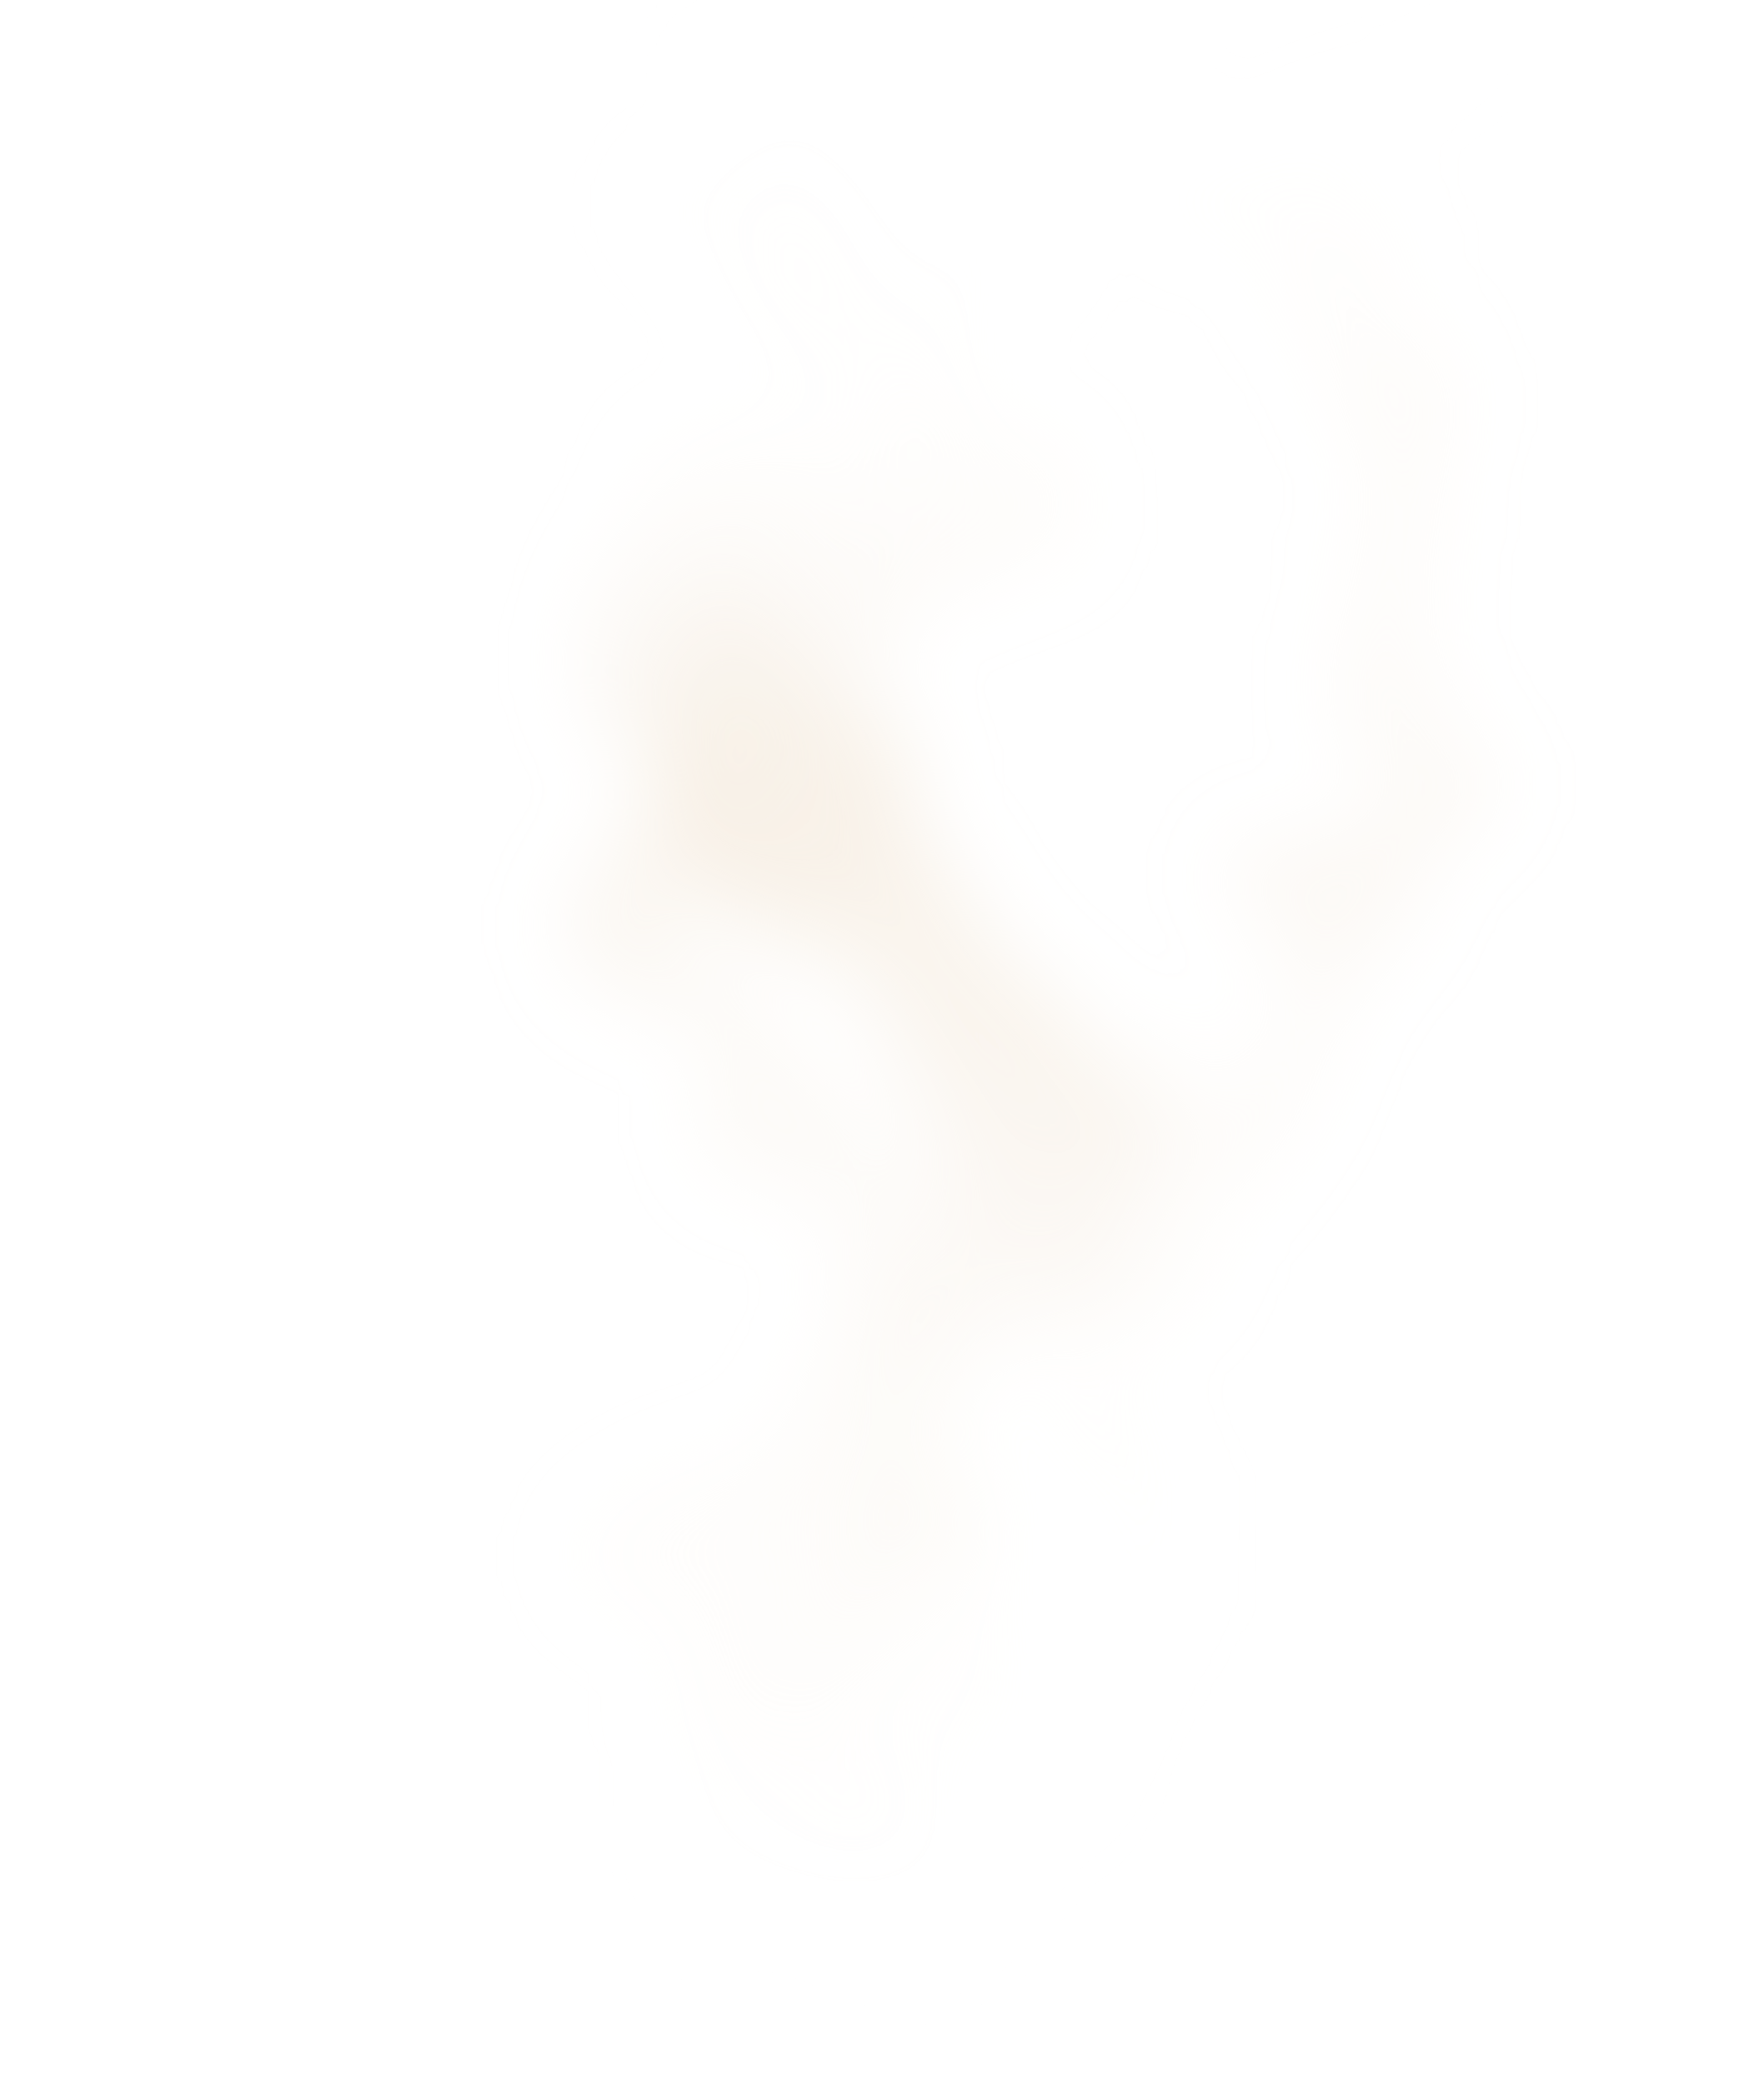
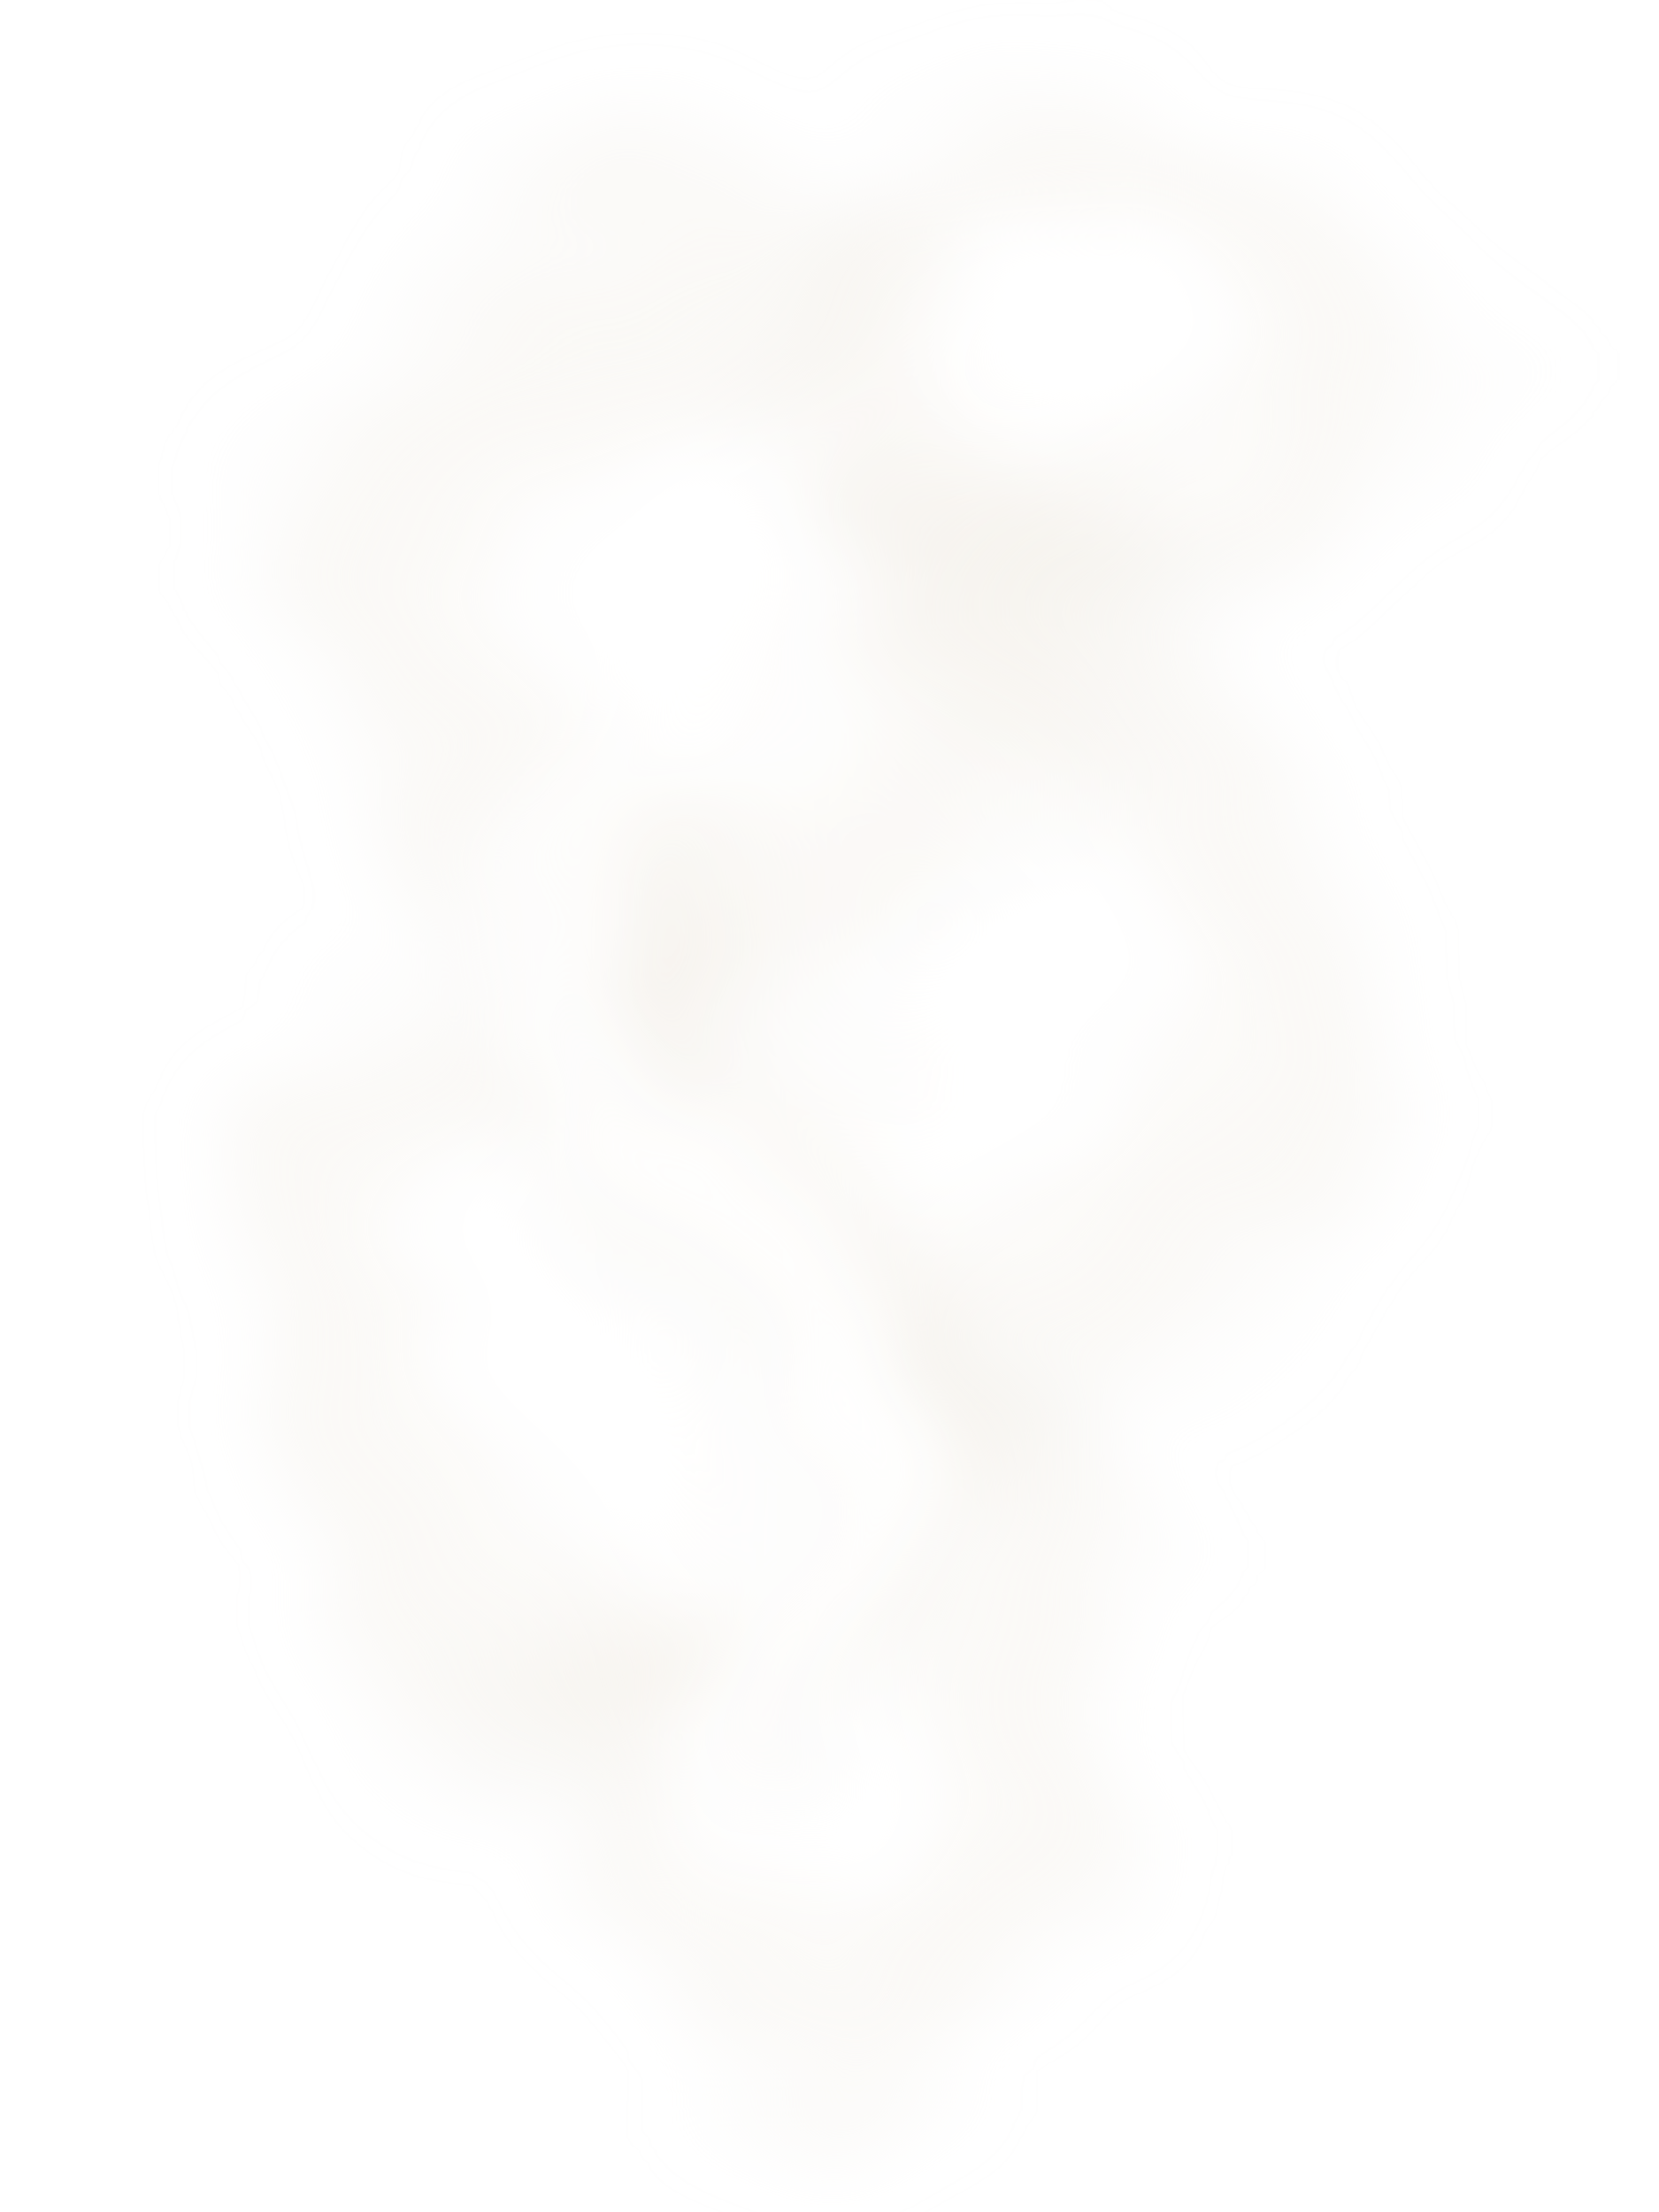
- <svg xmlns="http://www.w3.org/2000/svg" viewBox="0 0 220 260">
+ <svg xmlns="http://www.w3.org/2000/svg" width="360" height="480" viewBox="0 0 360 480">
  <defs>
-     <filter id="smoke" x="-70%" y="-60%" width="240%" height="220%">
-       <feTurbulence type="fractalNoise" baseFrequency=".015 .024" numOctaves="3" seed="8" result="noise" />
-       <feDisplacementMap in="SourceGraphic" in2="noise" scale="56" xChannelSelector="R" yChannelSelector="G" />
-       <feGaussianBlur stdDeviation="5" />
+     <filter id="cloud" x="-40%" y="-30%" width="180%" height="160%">
+       <feTurbulence type="fractalNoise" baseFrequency=".009 .017" numOctaves="3" seed="17" result="noise" />
+       <feDisplacementMap in="SourceGraphic" in2="noise" scale="65" xChannelSelector="R" yChannelSelector="G" />
+       <feGaussianBlur stdDeviation="6" />
    </filter>
-     <linearGradient id="fade" x2="0" y2="1">
+     <radialGradient id="puff">
+       <stop stop-color="#fff" stop-opacity=".94" />
+       <stop offset=".36" stop-color="#fff" stop-opacity=".64" />
+       <stop offset=".73" stop-color="#efe9df" stop-opacity=".26" />
+       <stop offset="1" stop-color="#eee" stop-opacity="0" />
+     </radialGradient>
+     <linearGradient id="wisp" x1="0%" y1="100%" x2="0%" y2="0%">
      <stop stop-color="#fff" stop-opacity=".05" />
-       <stop offset=".4" stop-color="#f4e9db" stop-opacity=".65" />
-       <stop offset="1" stop-color="#fff" stop-opacity=".06" />
+       <stop offset=".3" stop-color="#fff" stop-opacity=".92" />
+       <stop offset=".75" stop-color="#fff" stop-opacity=".53" />
+       <stop offset="1" stop-color="#fff" stop-opacity="0" />
    </linearGradient>
  </defs>
-   <g fill="none" stroke="url(#fade)" stroke-linecap="round" filter="url(#smoke)">
-     <path d="M113 242C49 190 158 163 111 114S87 51 134 20" stroke-width="25" />
-     <path d="M91 235C155 188 63 151 85 105S145 48 95 15" stroke-width="17" opacity=".65" />
-     <path d="M123 231C173 188 112 170 157 116S126 49 174 5" stroke-width="13" opacity=".45" />
+   <g filter="url(#cloud)">
+     <g fill="url(#puff)">
+       <ellipse cx="180" cy="370" rx="72" ry="99" />
+       <ellipse cx="137" cy="293" rx="92" ry="108" />
+       <ellipse cx="202" cy="211" rx="104" ry="113" />
+       <ellipse cx="153" cy="131" rx="99" ry="107" />
+       <ellipse cx="238" cy="72" rx="91" ry="70" />
+     </g>
+     <path d="M184 444C94 367 251 318 149 250S223 115 177 26" fill="none" stroke="url(#wisp)" stroke-width="25" stroke-linecap="round" />
  </g>
</svg>
